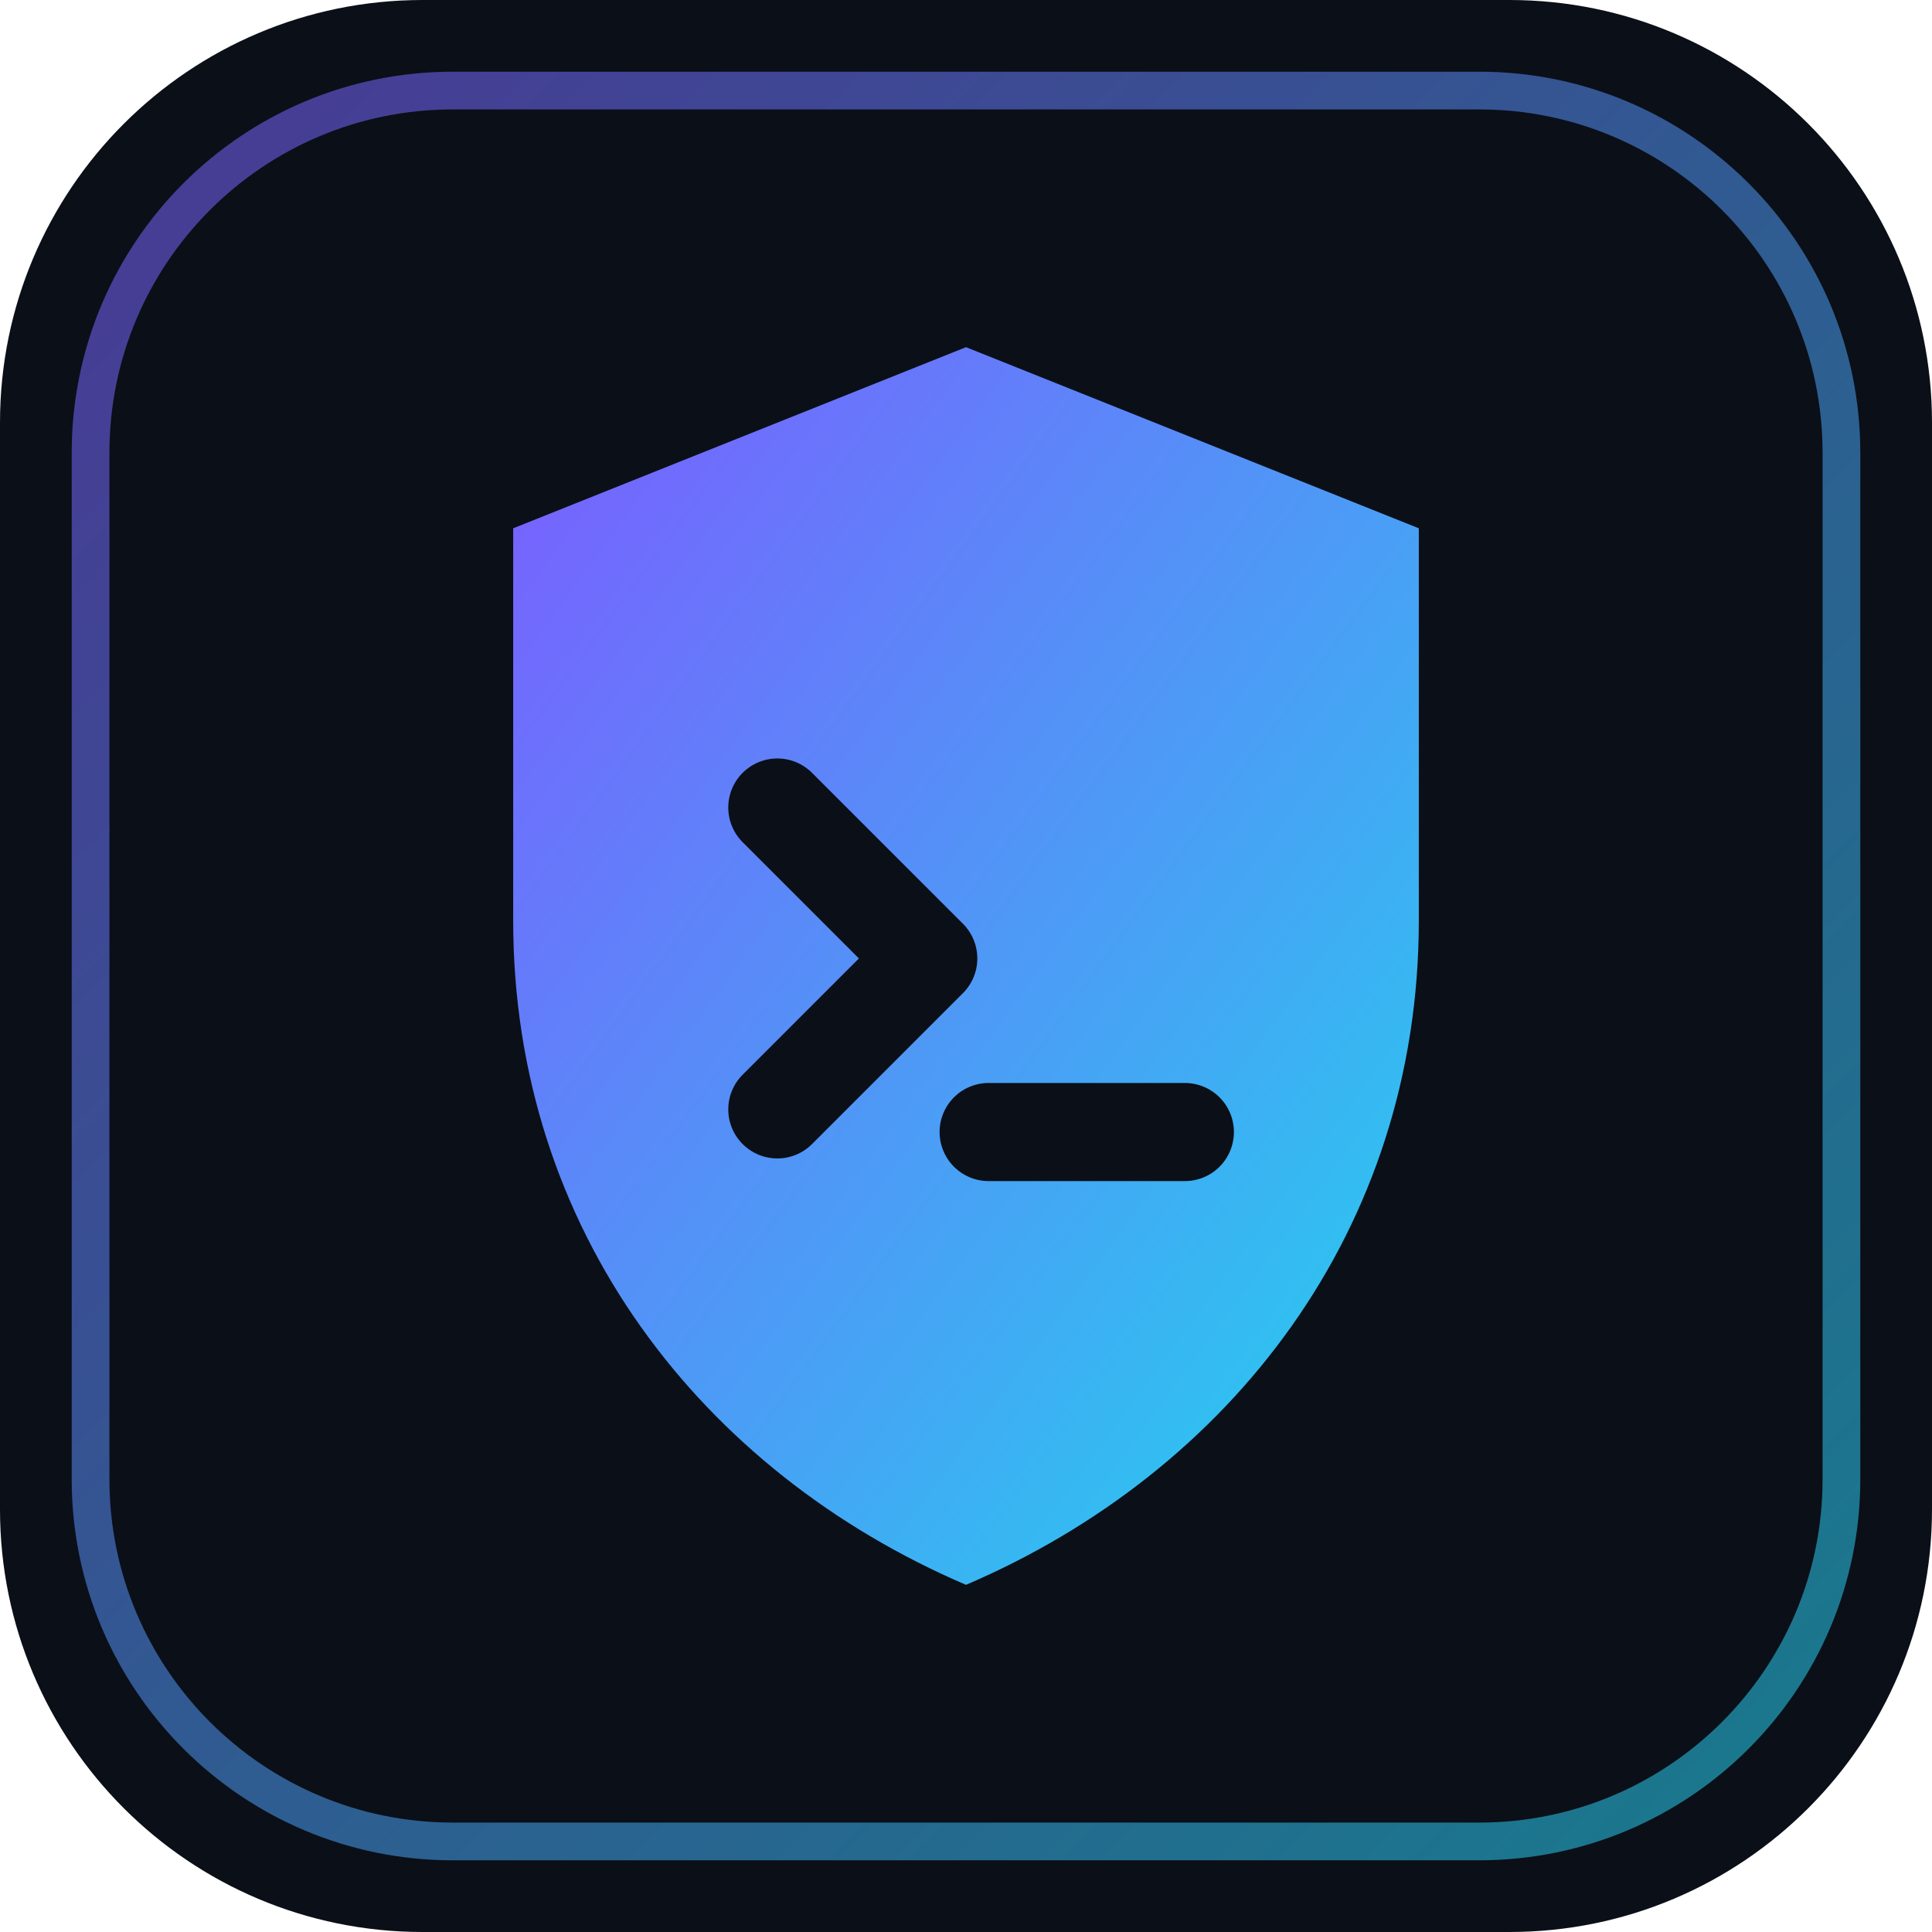
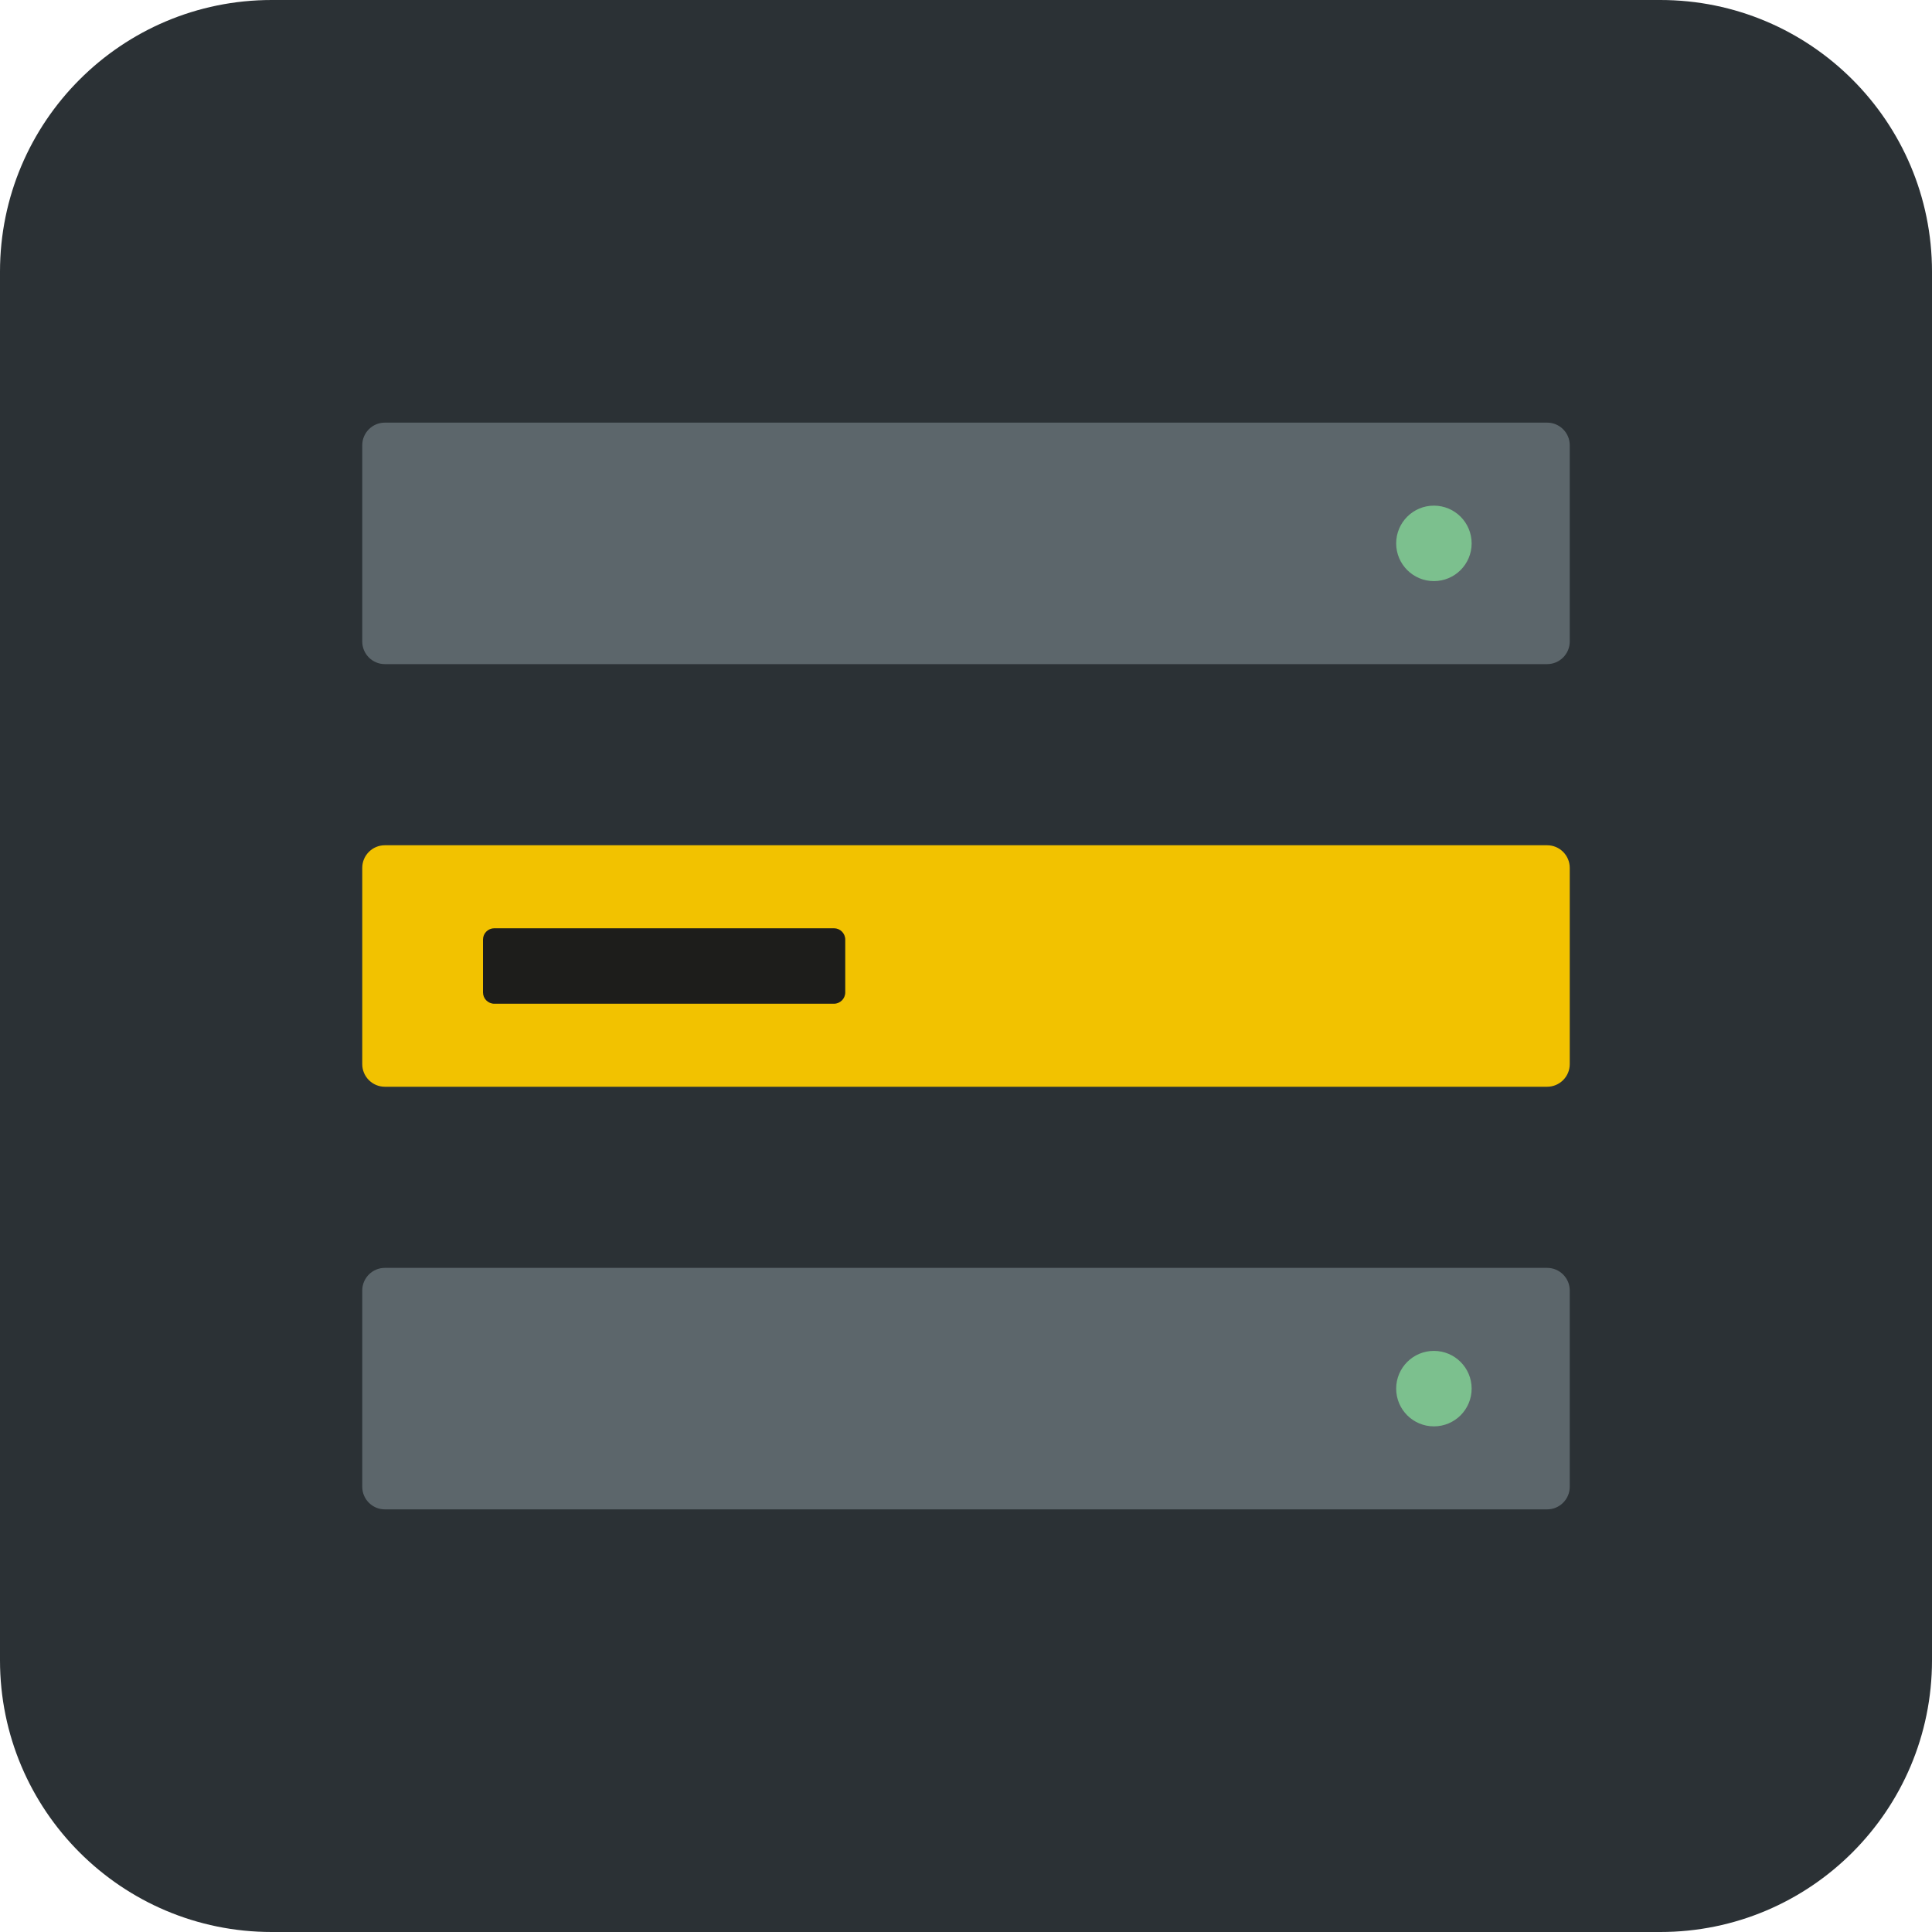
<svg xmlns="http://www.w3.org/2000/svg" viewBox="0 0 512 512">
-   <defs>
-     <linearGradient id="g" x1="0" y1="0" x2="1" y2="1">
-       <stop offset="0" stop-color="#7c5cff" />
-       <stop offset="1" stop-color="#22d3ee" />
-     </linearGradient>
-   </defs>
-   <rect width="512" height="512" rx="112" fill="#0b0f17" />
-   <rect x="24" y="24" width="464" height="464" rx="96" fill="none" stroke="url(#g)" stroke-width="10" opacity=".55" />
-   <path d="M256 92 136 140v104c0 82 50 146 120 176 70-30 120-94 120-176V140z" fill="url(#g)" />
-   <path d="M206 214l40 40-40 40" fill="none" stroke="#0b0f17" stroke-width="26" stroke-linecap="round" stroke-linejoin="round" />
-   <path d="M262 300h52" stroke="#0b0f17" stroke-width="26" stroke-linecap="round" />
+   <rect width="512" height="512" rx="72" fill="#2b3135" />
+   <rect x="96" y="112" width="320" height="64" rx="6" fill="#5c666b" />
+   <rect x="96" y="224" width="320" height="64" rx="6" fill="#f2c200" />
+   <rect x="96" y="336" width="320" height="64" rx="6" fill="#5c666b" />
+   <rect x="128" y="246" width="96" height="20" rx="3" fill="#1d1d1b" />
+   <circle cx="380" cy="144" r="10" fill="#7cc08e" />
+   <circle cx="380" cy="368" r="10" fill="#7cc08e" />
</svg>
